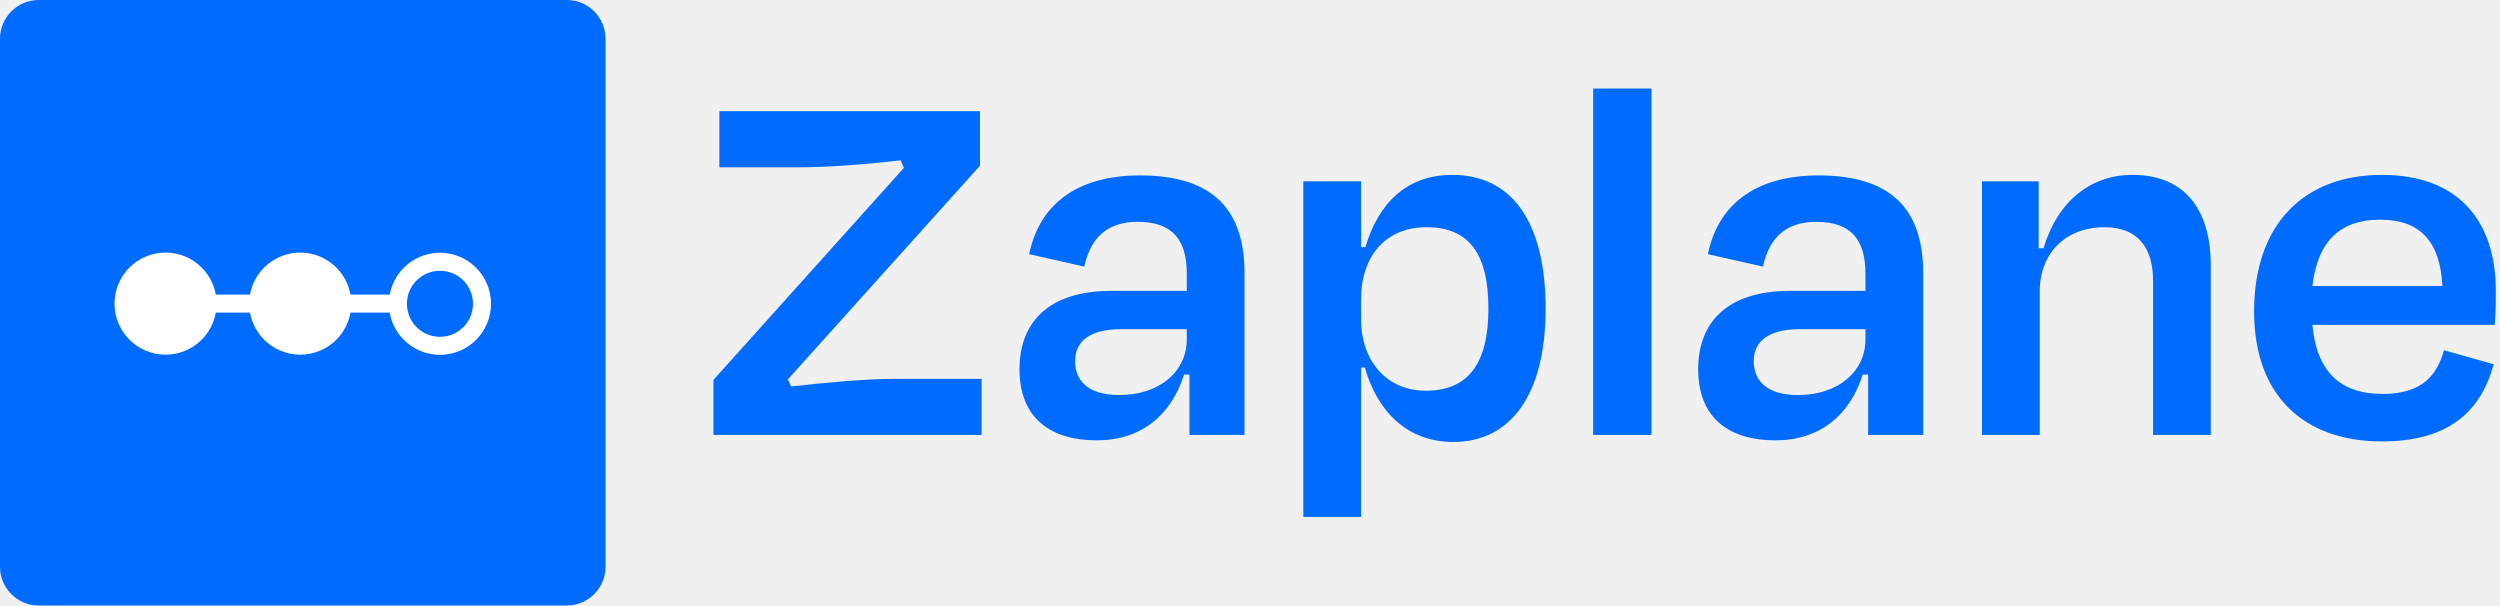
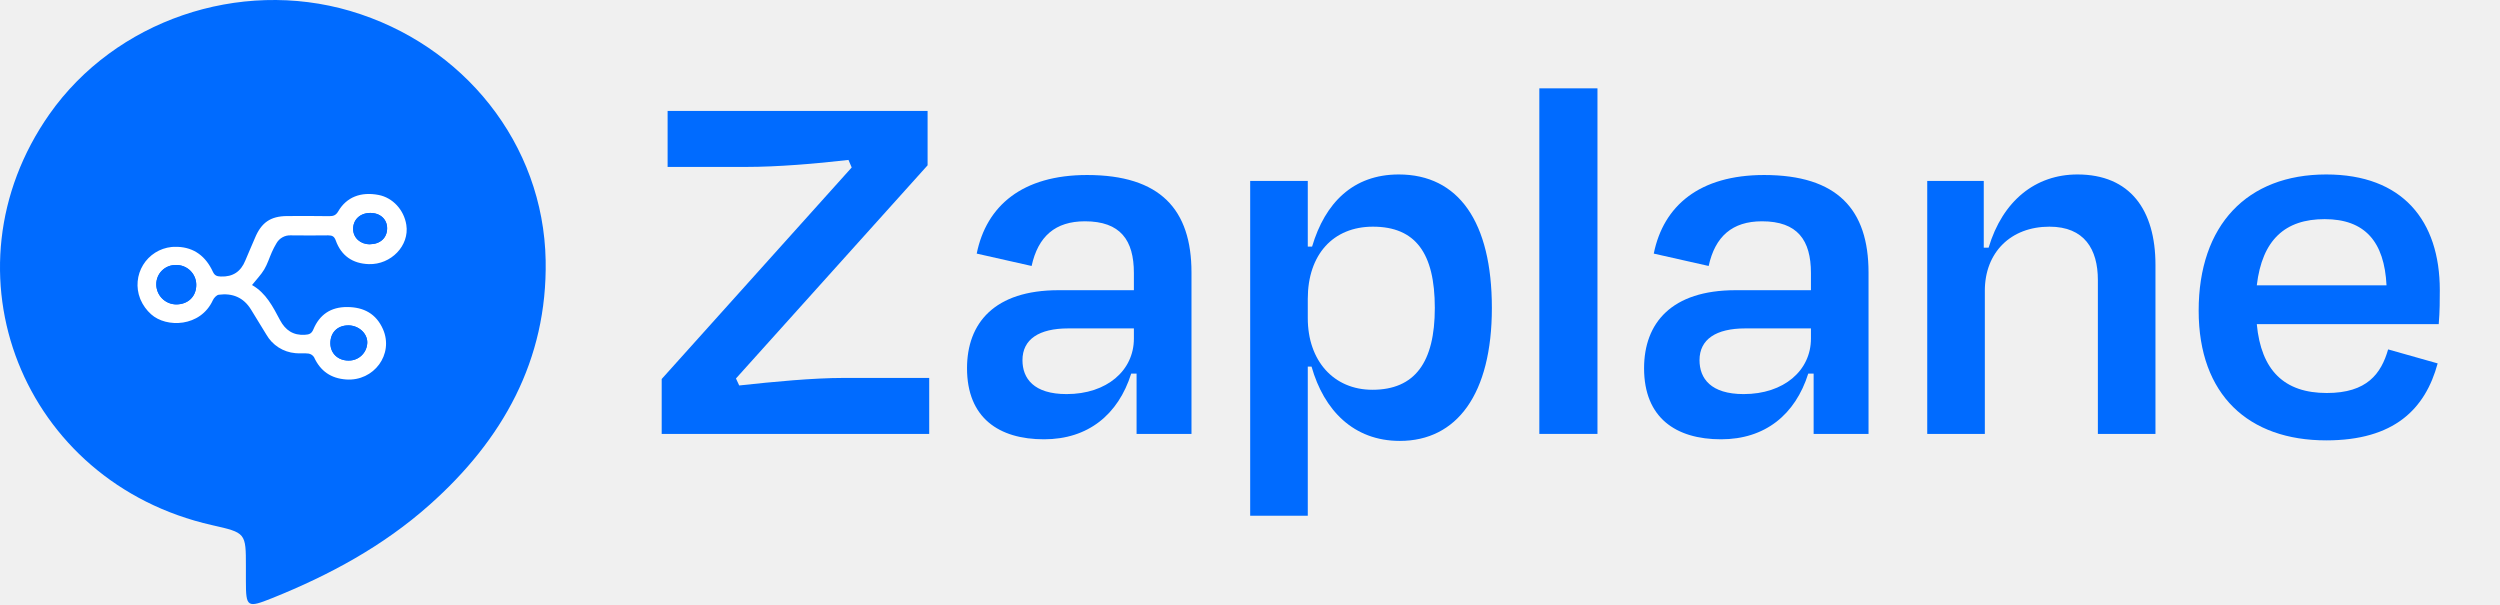
- <svg xmlns="http://www.w3.org/2000/svg" width="417" height="101" viewBox="0 0 417 101" fill="none">
-   <rect width="101" height="101" rx="6.464" fill="#006BFF" />
-   <path d="M57.091 50.644C57.091 54.517 53.952 57.656 50.079 57.656C46.206 57.656 43.067 54.517 43.067 50.644C43.067 46.771 46.206 43.632 50.079 43.632C53.952 43.632 57.091 46.771 57.091 50.644Z" fill="white" stroke="white" stroke-width="3.005" stroke-linejoin="round" />
-   <path d="M80.396 50.672C80.396 54.545 77.257 57.684 73.384 57.684C69.511 57.684 66.372 54.545 66.372 50.672C66.372 46.8 69.511 43.66 73.384 43.66C77.257 43.66 80.396 46.8 80.396 50.672Z" stroke="white" stroke-width="3.005" stroke-linejoin="round" />
-   <path d="M34.628 50.644C34.628 54.517 31.489 57.656 27.616 57.656C23.744 57.656 20.604 54.517 20.604 50.644C20.604 46.771 23.744 43.632 27.616 43.632C31.489 43.632 34.628 46.771 34.628 50.644Z" fill="white" stroke="white" stroke-width="3.005" stroke-linejoin="round" />
-   <path d="M66.676 50.644H56.658M33.626 50.644H43.644" stroke="white" stroke-width="3.005" stroke-linejoin="round" />
-   <path d="M397.312 73.63C384.352 73.63 375.982 66.07 375.982 51.94C375.982 37.63 384.082 29.17 397.312 29.17C410.092 29.17 416.302 36.91 416.302 48.52C416.302 50.14 416.302 52.03 416.122 54.19H385.702C386.422 61.93 390.292 65.71 397.402 65.71C404.152 65.71 406.492 62.47 407.662 58.42L415.942 60.76C413.872 68.41 408.652 73.63 397.312 73.63ZM385.702 47.71H407.392C407.032 40.42 403.792 36.64 397.042 36.64C390.472 36.64 386.602 40.06 385.702 47.71Z" fill="#006BFF" />
-   <path d="M340.049 41.41H340.859C343.199 33.58 348.689 29.17 355.709 29.17C364.529 29.17 368.759 35.11 368.759 44.29V72.55H359.129V46.81C359.129 41.68 356.879 37.9 351.029 37.9C344.549 37.9 340.229 42.22 340.229 48.61V72.55H330.599V30.25H340.049V41.41Z" fill="#006BFF" />
-   <path d="M296.125 73.45C288.565 73.45 283.255 69.85 283.255 61.57C283.255 54.01 287.845 48.52 298.555 48.52H311.155V45.64C311.155 40.15 308.905 37 302.965 37C298.015 37 295.135 39.52 294.055 44.47L284.875 42.4C286.495 34.39 292.525 29.26 303.325 29.26C315.565 29.26 320.785 35.02 320.785 45.55V72.55H311.605V62.47H310.705C308.545 69.31 303.505 73.45 296.125 73.45ZM311.155 54.91H300.175C295.315 54.91 292.525 56.71 292.525 60.22C292.525 63.28 294.415 65.89 299.905 65.89C306.655 65.89 311.155 61.93 311.155 56.62V54.91Z" fill="#006BFF" />
-   <path d="M275.462 14.77V72.55H265.742V14.77H275.462Z" fill="#006BFF" />
-   <path d="M257.806 51.49C257.806 65.89 251.956 73.72 242.416 73.72C234.676 73.72 229.726 68.59 227.656 61.3H227.026V86.23H217.396V30.25H227.026V41.23H227.746C229.906 33.94 234.586 29.17 242.236 29.17C252.226 29.17 257.806 37.09 257.806 51.49ZM227.026 53.2C227.026 60.31 231.346 65.17 237.826 65.17C244.936 65.17 248.266 60.58 248.266 51.49C248.266 42.31 245.026 37.9 237.916 37.9C231.256 37.9 227.026 42.58 227.026 49.96V53.2Z" fill="#006BFF" />
-   <path d="M182.922 73.45C175.362 73.45 170.052 69.85 170.052 61.57C170.052 54.01 174.642 48.52 185.352 48.52H197.952V45.64C197.952 40.15 195.702 37 189.762 37C184.812 37 181.932 39.52 180.852 44.47L171.672 42.4C173.292 34.39 179.322 29.26 190.122 29.26C202.362 29.26 207.582 35.02 207.582 45.55V72.55H198.402V62.47H197.502C195.342 69.31 190.302 73.45 182.922 73.45ZM197.952 54.91H186.972C182.112 54.91 179.322 56.71 179.322 60.22C179.322 63.28 181.212 65.89 186.702 65.89C193.452 65.89 197.952 61.93 197.952 56.62V54.91Z" fill="#006BFF" />
-   <path d="M163.73 63.19V72.55H119V63.37L150.77 28L150.23 26.74C144.83 27.37 138.35 27.91 133.13 27.91H119.99V18.55H163.46V27.64L131.42 63.28L131.96 64.45C137.72 63.82 144.38 63.19 149.42 63.19H163.73Z" fill="#006BFF" />
+ <svg xmlns="http://www.w3.org/2000/svg" width="418" height="101" viewBox="0 0 418 101" fill="none">
+   <path d="M91.234 43.552C90.885 24.073 77.521 7.426 58.562 1.832C39.946 -3.64 19.27 3.446 8.273 19.081C-10.194 45.385 3.724 80.635 35.452 87.803C41.115 89.082 41.115 89.082 41.115 94.758C41.115 95.558 41.115 96.352 41.115 97.152C41.115 101.57 41.341 101.673 45.513 100.004C55.088 96.16 64.068 91.304 71.81 84.417C84.032 73.563 91.528 60.213 91.234 43.552Z" fill="#006BFF" />
+   <g clip-path="url(#clip0_13787_2484)">
+     <path d="M45.464 42.137C45.686 41.639 45.938 41.154 46.218 40.687C46.458 40.257 46.813 39.904 47.245 39.668C47.676 39.431 48.165 39.322 48.656 39.352C50.729 39.377 52.803 39.377 54.878 39.352C55.553 39.352 55.892 39.523 56.143 40.219C57.062 42.767 58.964 44.077 61.663 44.161C65.393 44.276 68.48 41.056 67.939 37.603C67.549 35.087 65.663 33.052 63.303 32.596C60.334 32.022 57.927 32.958 56.55 35.339C56.164 36.004 55.729 36.15 55.045 36.141C52.695 36.109 50.344 36.104 47.993 36.124C45.224 36.145 43.691 37.217 42.622 39.805C42.1 41.065 41.526 42.306 41.014 43.566C40.262 45.414 38.941 46.312 36.919 46.234C36.27 46.209 35.894 46.086 35.588 45.428C34.413 42.878 32.476 41.376 29.697 41.272H29.655C29.483 41.272 29.307 41.272 29.128 41.272L28.865 41.284C28.801 41.285 28.736 41.29 28.672 41.298C27.703 41.4 26.771 41.724 25.947 42.245C25.124 42.766 24.431 43.469 23.923 44.301C23.415 45.132 23.105 46.069 23.018 47.04C22.93 48.01 23.067 48.988 23.419 49.897C23.432 49.938 23.449 49.978 23.468 50.017C23.482 50.05 23.494 50.085 23.508 50.118C23.911 51.043 24.509 51.871 25.262 52.544C27.807 54.848 33.522 54.709 35.591 50.193C35.769 49.808 36.209 49.328 36.578 49.279C38.861 48.975 40.72 49.725 41.964 51.749C42.822 53.148 43.689 54.54 44.535 55.945C45.031 56.816 45.731 57.553 46.575 58.093C47.418 58.633 48.38 58.961 49.378 59.048C50.111 59.131 50.87 59.018 51.602 59.119C51.788 59.151 51.965 59.222 52.122 59.327C52.279 59.432 52.411 59.57 52.511 59.73C53.571 62.048 55.332 63.27 57.88 63.449C62.523 63.771 65.873 59.232 64.037 55.047C62.897 52.462 60.828 51.352 58.064 51.336C55.299 51.319 53.433 52.605 52.394 55.076C52.083 55.816 51.677 55.931 50.983 55.976C49.025 56.1 47.718 55.21 46.825 53.533C45.631 51.293 44.493 48.999 42.137 47.657C42.899 46.702 43.651 45.938 44.183 45.045C44.714 44.152 45.036 43.101 45.464 42.137ZM61.881 35.605C63.545 35.59 64.73 36.658 64.726 38.174C64.726 39.768 63.576 40.823 61.834 40.84C60.269 40.854 59.072 39.779 59.041 38.331C59.011 36.752 60.189 35.621 61.881 35.605ZM29.441 44.302C29.882 44.295 30.32 44.376 30.729 44.539C31.139 44.703 31.511 44.947 31.826 45.256C32.14 45.565 32.39 45.933 32.56 46.34C32.731 46.746 32.819 47.183 32.819 47.624C32.819 49.558 31.453 50.894 29.46 50.891C28.572 50.883 27.724 50.524 27.101 49.891C26.478 49.259 26.131 48.406 26.136 47.518C26.135 47.088 26.221 46.663 26.388 46.267C26.555 45.871 26.8 45.513 27.108 45.214C27.417 44.914 27.782 44.68 28.183 44.525C28.584 44.37 29.012 44.298 29.441 44.312V44.302ZM58.228 54.396C59.923 54.396 61.378 55.666 61.413 57.187C61.416 57.597 61.336 58.004 61.179 58.383C61.022 58.763 60.79 59.107 60.497 59.395C60.205 59.683 59.857 59.91 59.476 60.061C59.094 60.213 58.686 60.287 58.275 60.278C56.524 60.278 55.259 59.091 55.243 57.415C55.219 55.616 56.411 54.41 58.221 54.406L58.228 54.396Z" fill="white" />
+     <path d="M29.453 50.901C28.565 50.893 27.717 50.534 27.094 49.901C26.471 49.269 26.124 48.416 26.129 47.528C26.127 47.097 26.212 46.671 26.378 46.274C26.544 45.877 26.789 45.518 27.098 45.218C27.406 44.917 27.772 44.682 28.174 44.527C28.575 44.371 29.004 44.298 29.434 44.312C29.875 44.305 30.313 44.386 30.722 44.549C31.131 44.713 31.504 44.956 31.819 45.266C32.133 45.575 32.383 45.943 32.553 46.35C32.724 46.757 32.812 47.193 32.812 47.634C32.819 49.568 31.446 50.904 29.453 50.901Z" fill="#006BFF" />
+     <path d="M58.221 54.408C59.916 54.408 61.371 55.678 61.406 57.199C61.409 57.609 61.329 58.016 61.172 58.395C61.014 58.775 60.782 59.119 60.49 59.407C60.197 59.695 59.85 59.922 59.468 60.073C59.087 60.225 58.678 60.298 58.268 60.29C56.517 60.29 55.252 59.103 55.236 57.427C55.219 55.619 56.411 54.413 58.221 54.408Z" fill="#006BFF" />
+     <path d="M61.839 40.839C60.274 40.853 59.077 39.779 59.047 38.331C59.011 36.751 60.189 35.62 61.886 35.604C63.584 35.587 64.736 36.657 64.731 38.173C64.726 39.767 63.581 40.822 61.839 40.839Z" fill="#006BFF" />
+   </g>
+   <path d="M388.946 73.63C375.986 73.63 367.616 66.07 367.616 51.94C367.616 37.63 375.716 29.17 388.946 29.17C401.726 29.17 407.936 36.91 407.936 48.52C407.936 50.14 407.936 52.03 407.756 54.19H377.336C378.056 61.93 381.926 65.71 389.036 65.71C395.786 65.71 398.126 62.47 399.296 58.42L407.576 60.76C405.506 68.41 400.286 73.63 388.946 73.63ZM377.336 47.71H399.026C398.666 40.42 395.426 36.64 388.676 36.64C382.106 36.64 378.236 40.06 377.336 47.71Z" fill="#006BFF" />
+   <path d="M331.684 41.41H332.494C334.834 33.58 340.324 29.17 347.344 29.17C356.164 29.17 360.394 35.11 360.394 44.29V72.55H350.764V46.81C350.764 41.68 348.514 37.9 342.664 37.9C336.184 37.9 331.864 42.22 331.864 48.61V72.55H322.234V30.25H331.684V41.41Z" fill="#006BFF" />
+   <path d="M287.759 73.451C280.199 73.451 274.889 69.851 274.889 61.571C274.889 54.011 279.479 48.521 290.189 48.521H302.789V45.641C302.789 40.151 300.539 37.001 294.599 37.001C289.649 37.001 286.769 39.521 285.689 44.471L276.509 42.401C278.129 34.391 284.159 29.261 294.959 29.261C307.199 29.261 312.419 35.021 312.419 45.551V72.551H303.239V62.471H302.339C300.179 69.311 295.139 73.451 287.759 73.451ZM302.789 54.911H291.809C286.949 54.911 284.159 56.711 284.159 60.221C284.159 63.281 286.049 65.891 291.539 65.891C298.289 65.891 302.789 61.931 302.789 56.621V54.911Z" fill="#006BFF" />
+   <path d="M267.097 14.771V72.55H257.377V14.771H267.097Z" fill="#006BFF" />
+   <path d="M249.441 51.49C249.441 65.89 243.591 73.72 234.051 73.72C226.311 73.72 221.361 68.59 219.291 61.3H218.661V86.23H209.031V30.25H218.661V41.23H219.381C221.541 33.94 226.221 29.17 233.871 29.17C243.861 29.17 249.441 37.09 249.441 51.49ZM218.661 53.2C218.661 60.31 222.981 65.17 229.461 65.17C236.571 65.17 239.901 60.58 239.901 51.49C239.901 42.31 236.661 37.9 229.551 37.9C222.891 37.9 218.661 42.58 218.661 49.96V53.2Z" fill="#006BFF" />
+   <path d="M174.556 73.451C166.996 73.451 161.686 69.851 161.686 61.571C161.686 54.011 166.276 48.521 176.986 48.521H189.586V45.641C189.586 40.151 187.336 37.001 181.396 37.001C176.446 37.001 173.566 39.521 172.486 44.471L163.306 42.401C164.926 34.391 170.956 29.261 181.756 29.261C193.996 29.261 199.216 35.021 199.216 45.551V72.551H190.036V62.471H189.136C186.976 69.311 181.936 73.451 174.556 73.451ZM189.586 54.911H178.606C173.746 54.911 170.956 56.711 170.956 60.221C170.956 63.281 172.846 65.891 178.336 65.891C185.086 65.891 189.586 61.931 189.586 56.621V54.911Z" fill="#006BFF" />
+   <path d="M155.364 63.19V72.55H110.634V63.37L142.404 28L141.864 26.74C136.464 27.37 129.984 27.91 124.764 27.91H111.624V18.55H155.094V27.64L123.054 63.28L123.594 64.45C129.354 63.82 136.014 63.19 141.054 63.19H155.364Z" fill="#006BFF" />
+   <defs>
+     <clipPath id="clip0_13787_2484">
+       <rect width="45" height="31.027" fill="white" transform="translate(23 32.4238)" />
+     </clipPath>
+   </defs>
</svg>
